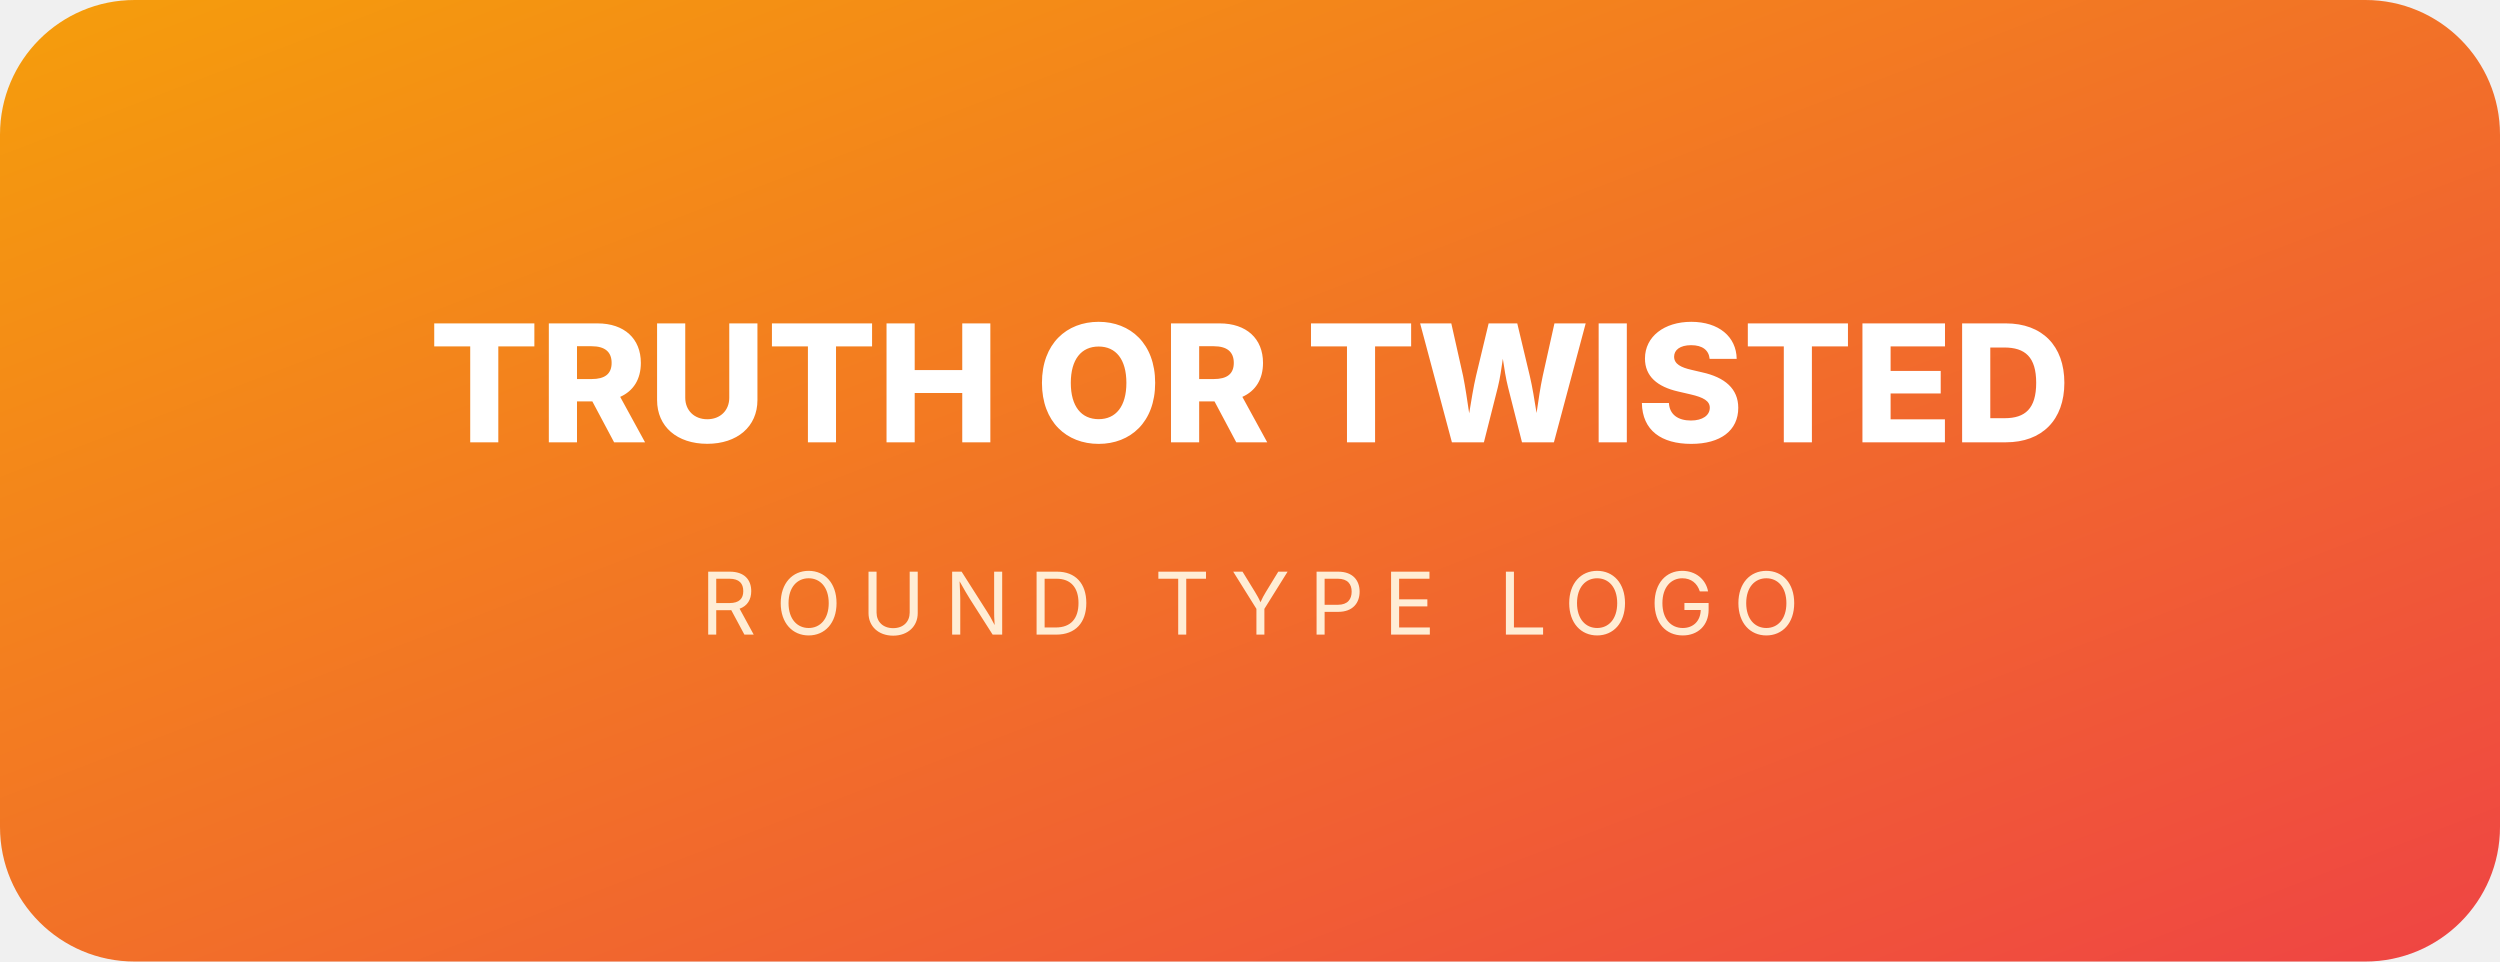
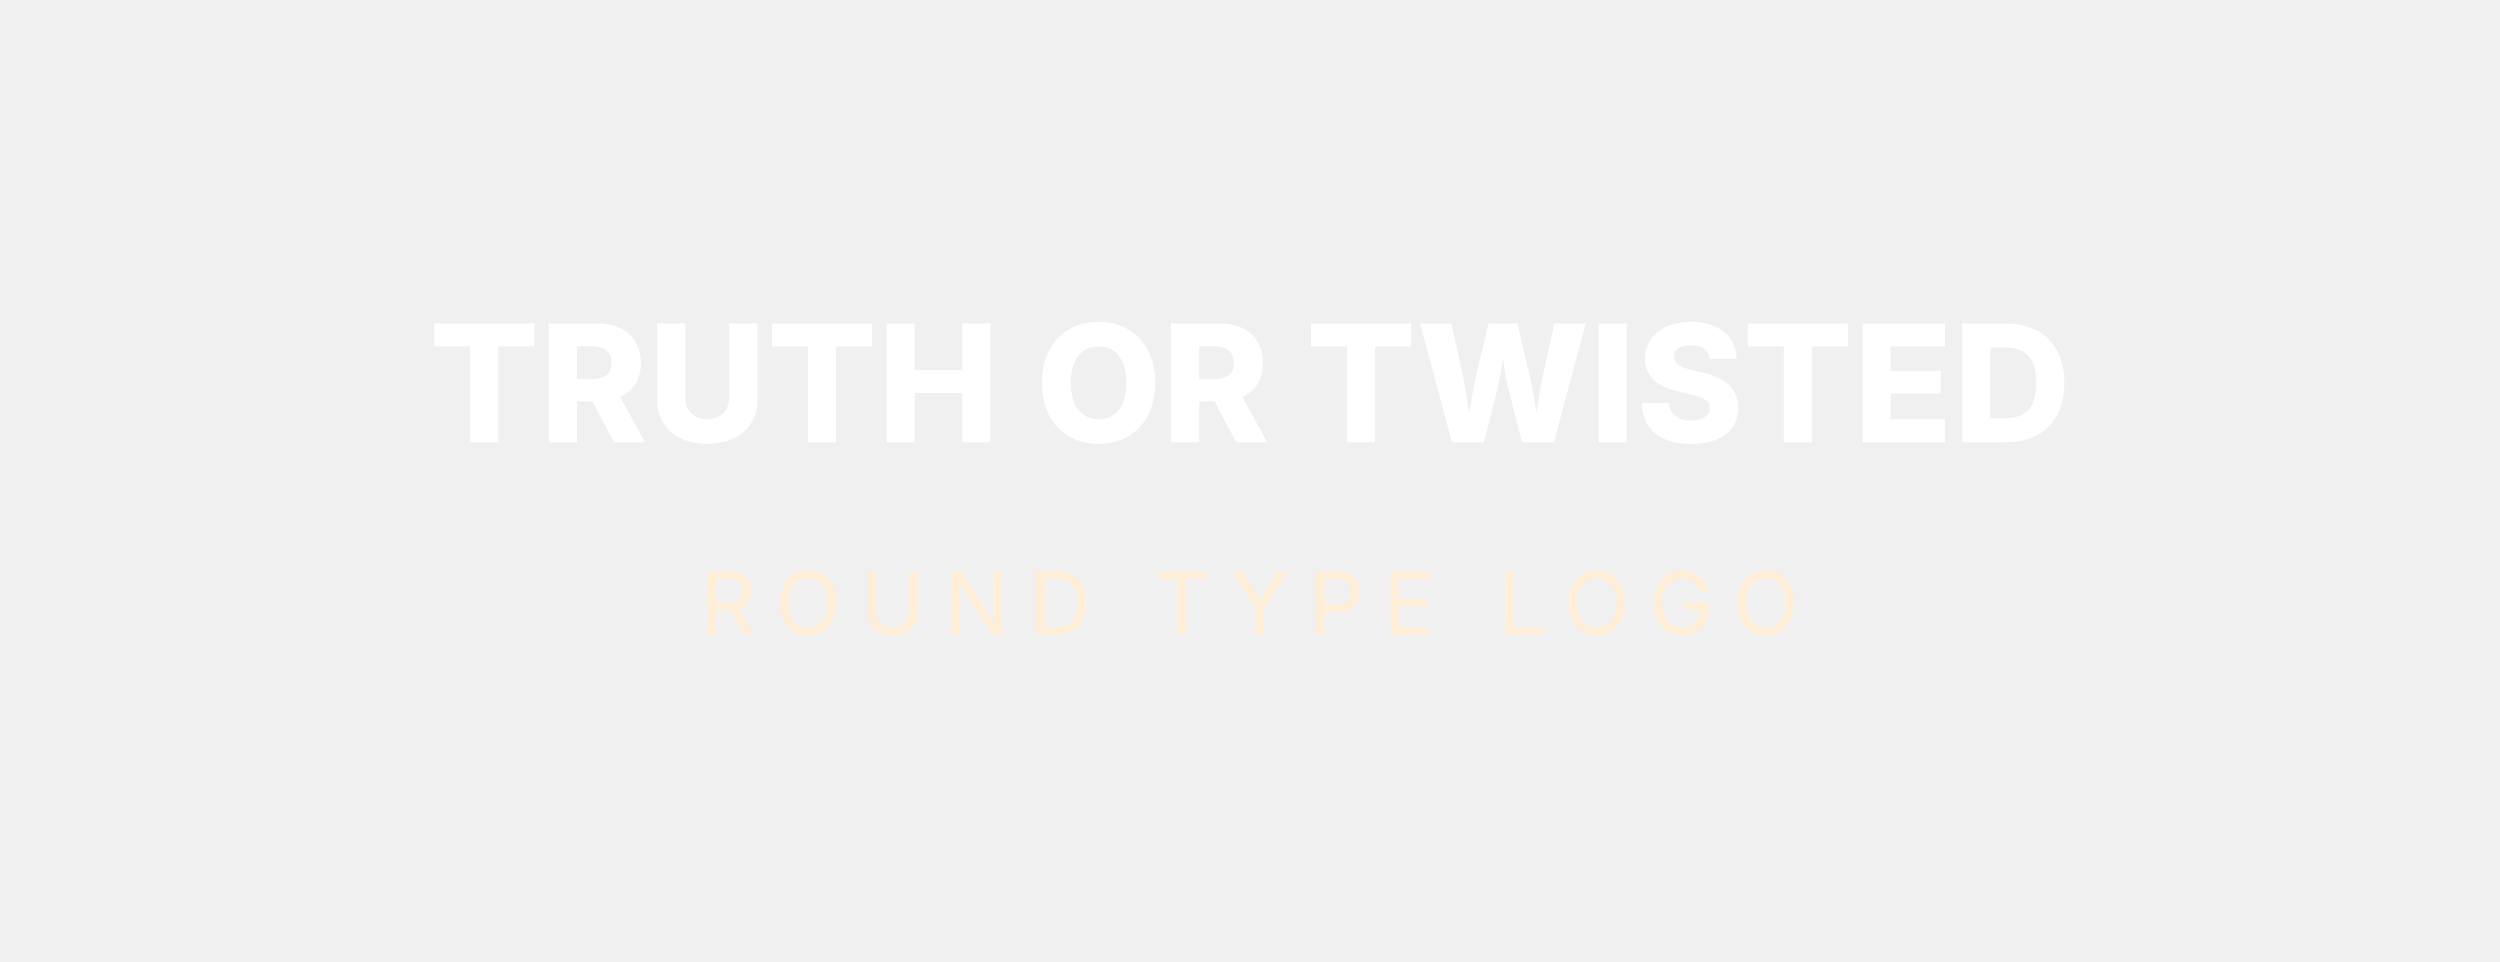
<svg xmlns="http://www.w3.org/2000/svg" width="520" height="200" viewBox="0 0 520 200">
  <defs>
    <linearGradient id="bg" x1="0" y1="0" x2="1" y2="1">
      <stop offset="0%" stop-color="#f59e0b" />
      <stop offset="100%" stop-color="#ef4444" />
    </linearGradient>
  </defs>
-   <rect width="520" height="200" rx="28" fill="url(#bg)" />
  <text x="260" y="92" text-anchor="middle" fill="#fff" font-family="Inter,Arial,sans-serif" font-size="34" font-weight="800">TRUTH OR TWISTED</text>
  <text x="260" y="132" text-anchor="middle" fill="#ffedd5" font-family="Inter,Arial,sans-serif" font-size="18" letter-spacing="4">ROUND TYPE LOGO</text>
</svg>
